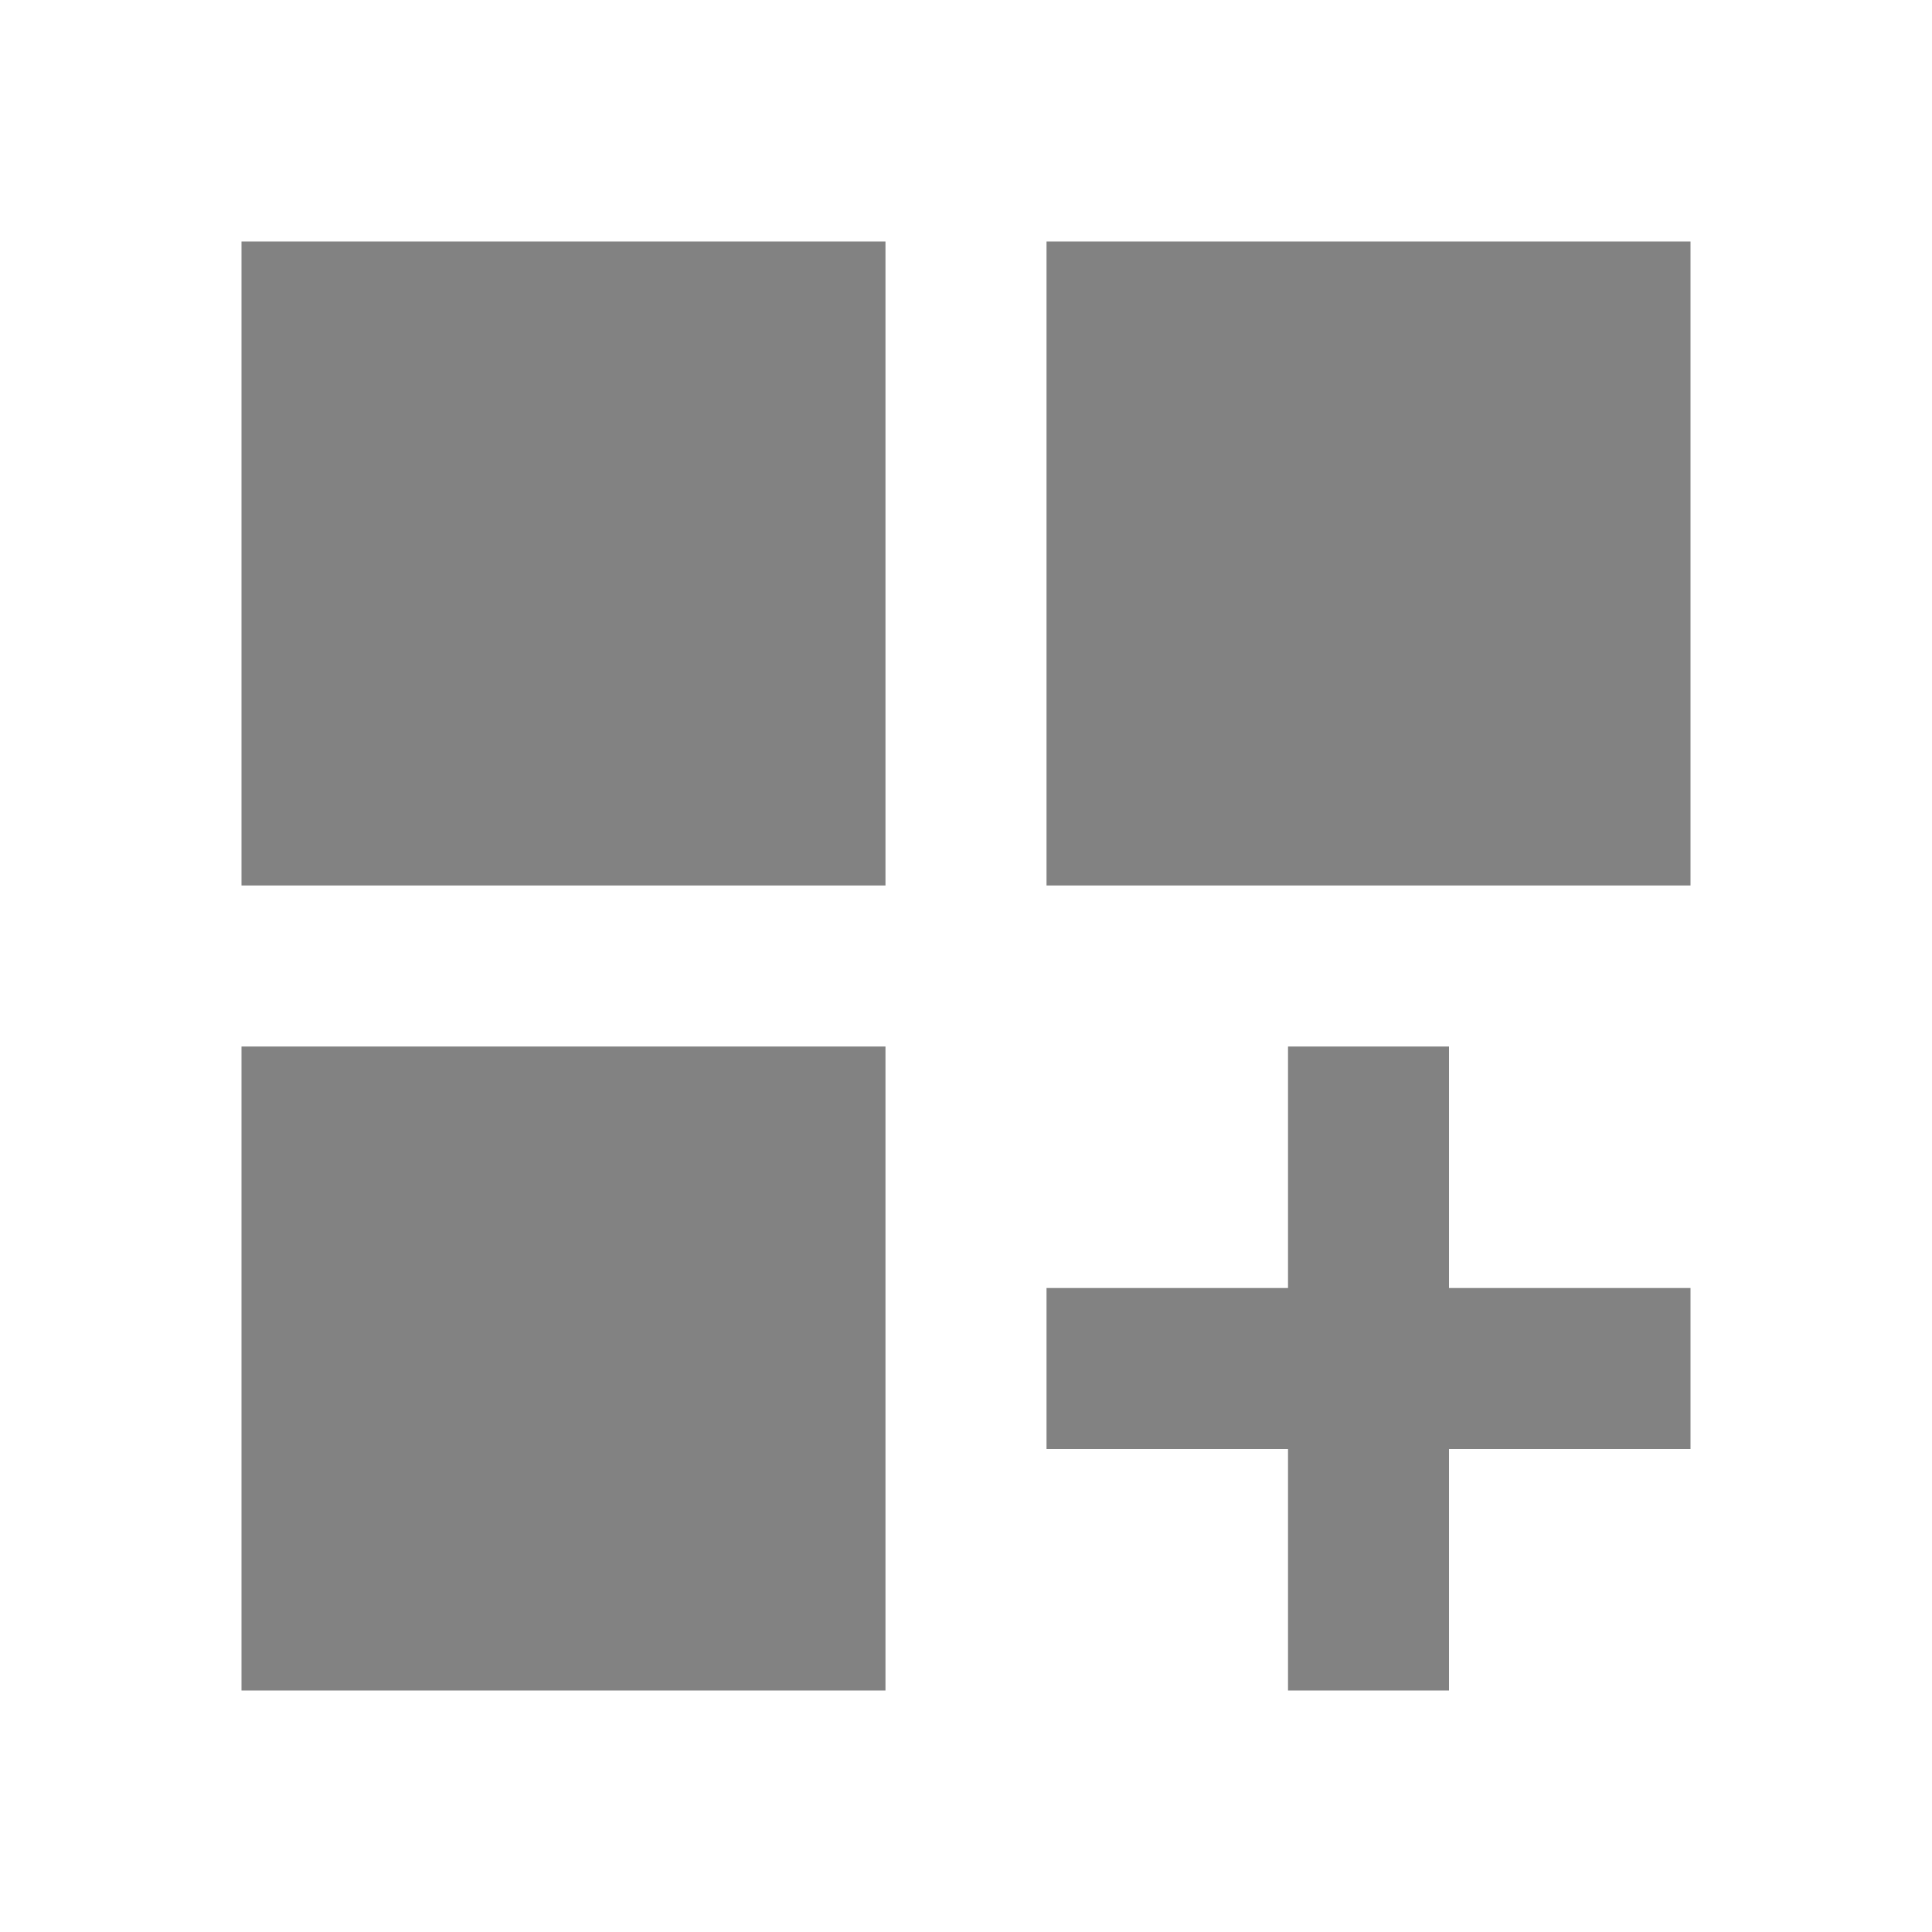
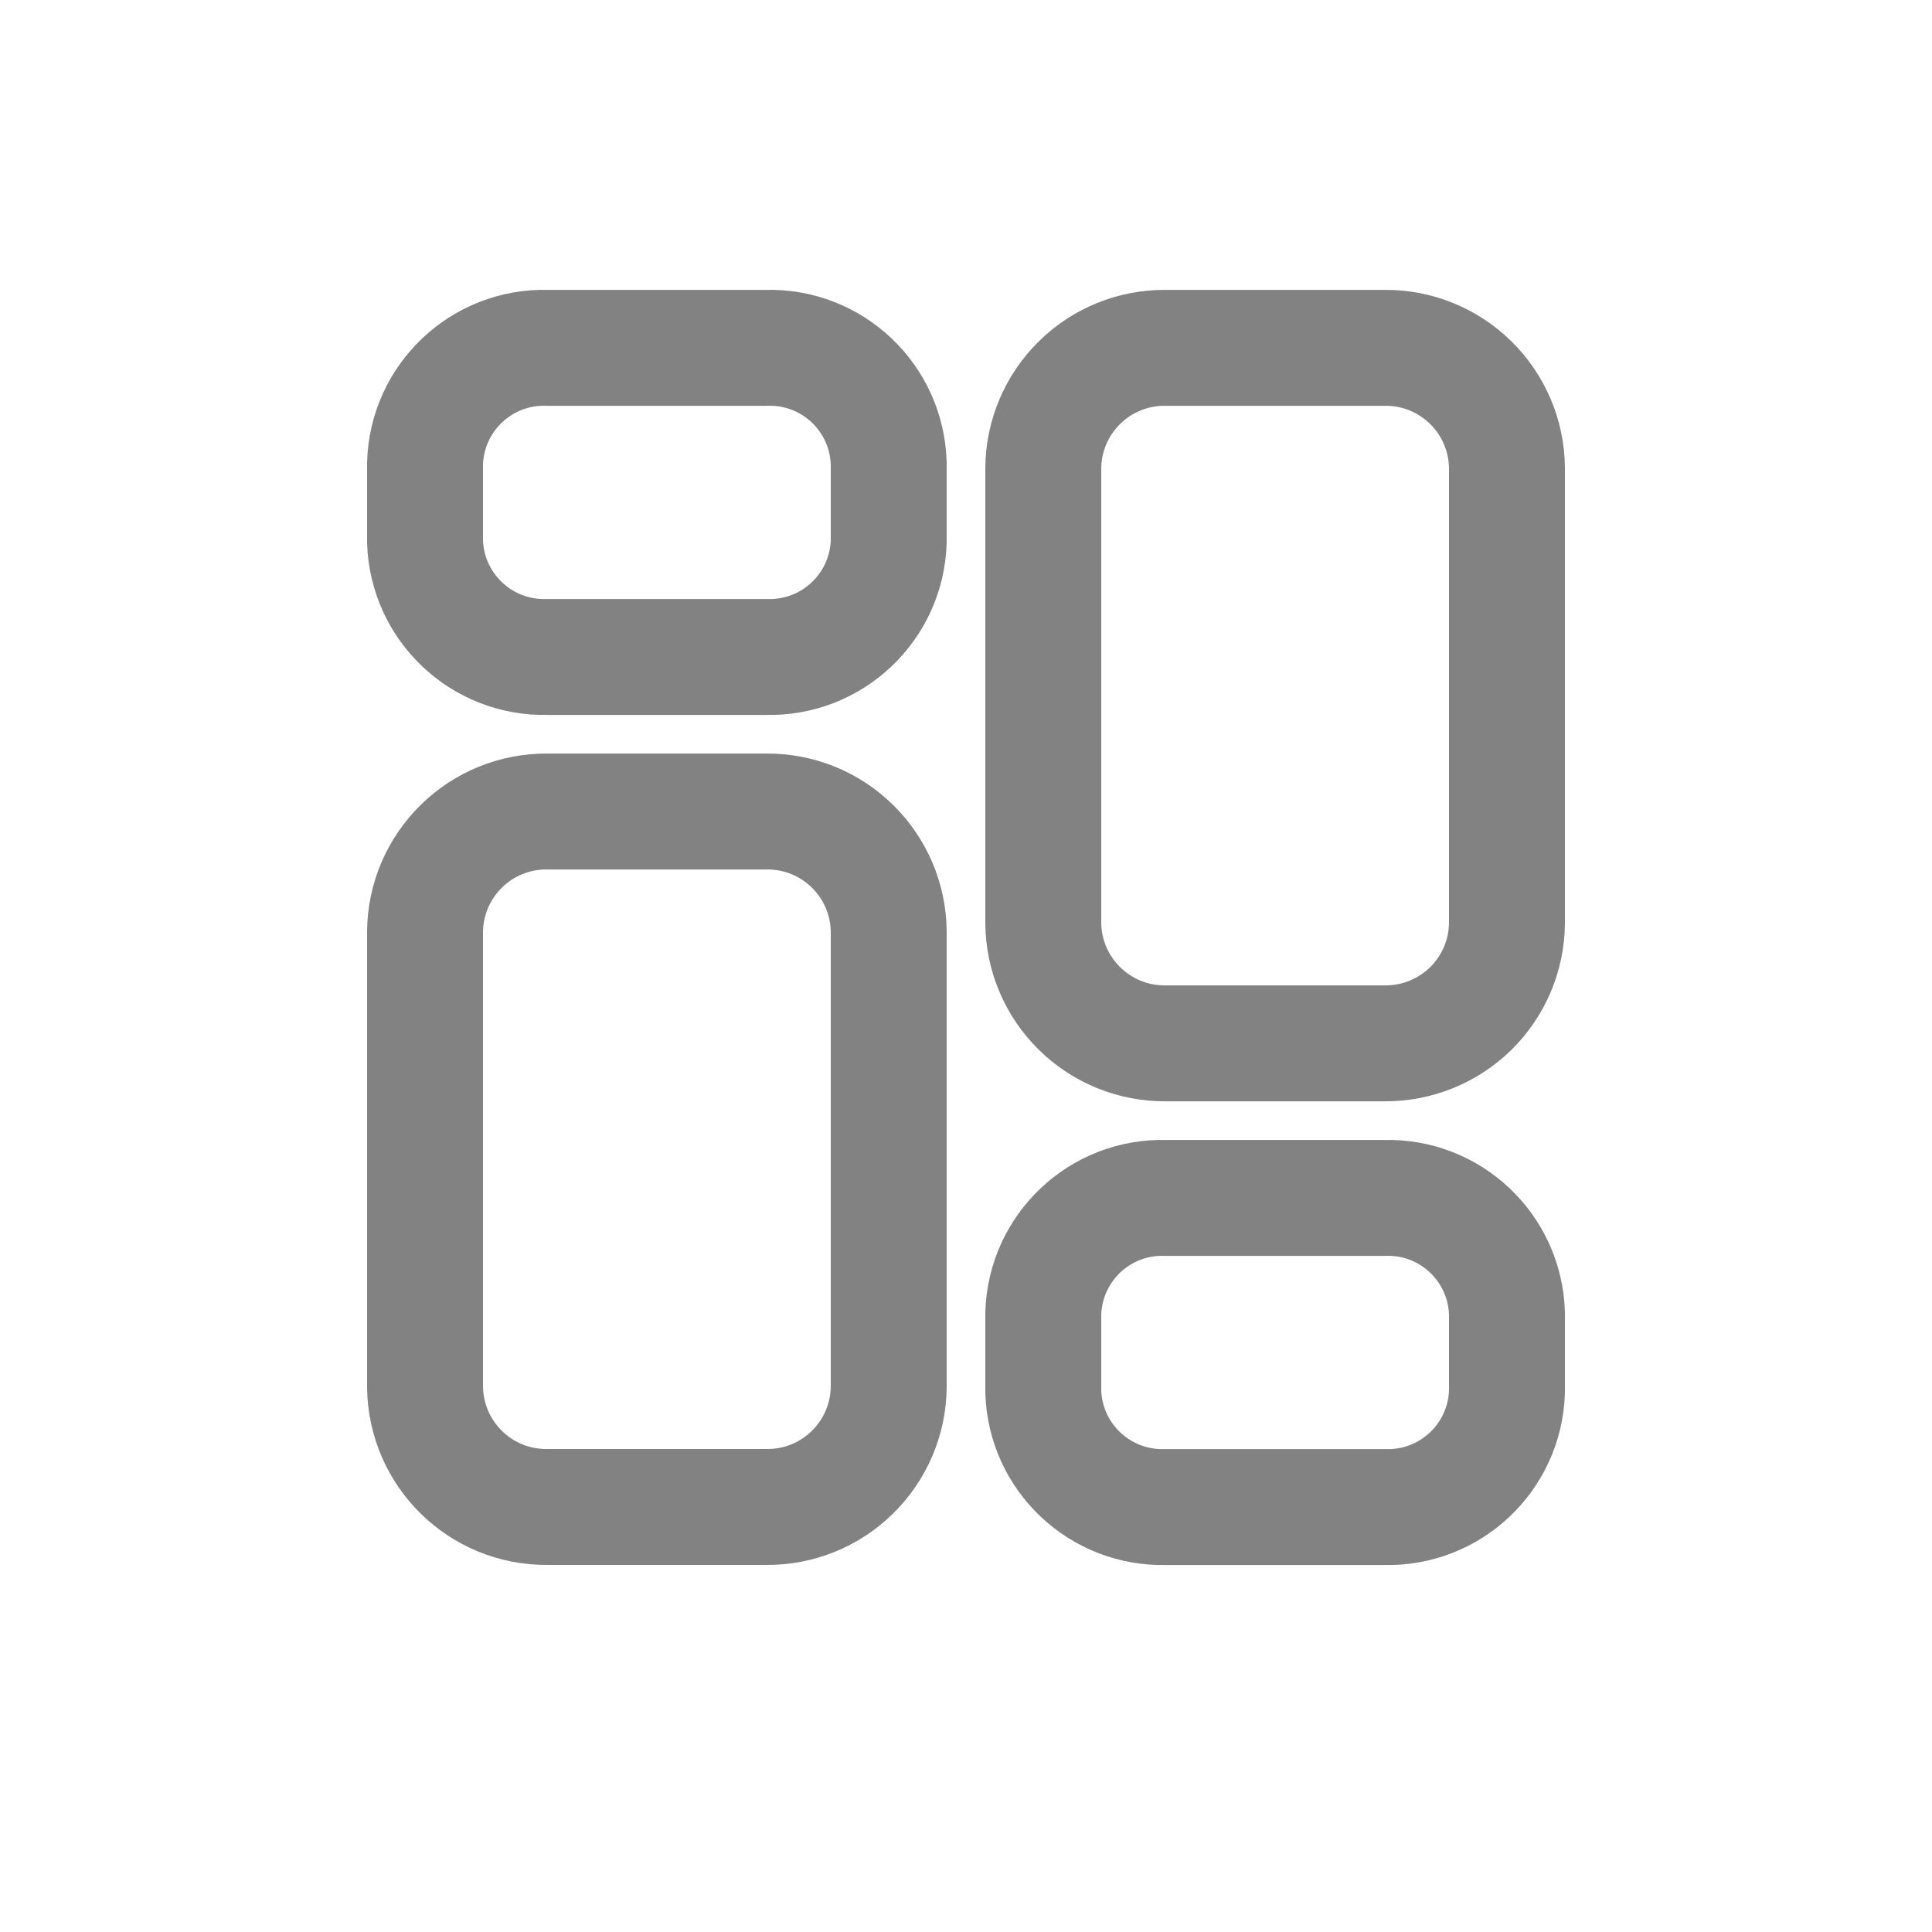
- <svg xmlns="http://www.w3.org/2000/svg" width="31" height="31" viewBox="0 0 31 31" fill="none">
-   <path d="M3.875 3.875H14.208V14.208H3.875V3.875ZM16.792 3.875H27.125V14.208H16.792V3.875ZM3.875 16.792H14.208V27.125H3.875V16.792ZM20.667 16.792H23.25V20.667H27.125V23.25H23.25V27.125H20.667V23.25H16.792V20.667H20.667V16.792Z" fill="#828282" />
+ <svg xmlns="http://www.w3.org/2000/svg" width="800px" height="800px" viewBox="0 -0.5 25 25" fill="none" stroke="#828282">
+   <g id="SVGRepo_bgCarrier" stroke-width="0" />
+   <g id="SVGRepo_tracerCarrier" stroke-linecap="round" stroke-linejoin="round" />
+   <g id="SVGRepo_iconCarrier">
+     <path fill-rule="evenodd" clip-rule="evenodd" d="M9.918 10.001H7.082C6.666 9.997 6.265 10.159 5.969 10.451C5.672 10.743 5.503 11.14 5.5 11.556V17.445C5.508 18.312 6.216 19.008 7.082 19H9.918C10.334 19.004 10.735 18.842 11.031 18.55C11.328 18.258 11.497 17.861 11.5 17.445V11.556C11.497 11.14 11.328 10.743 11.031 10.451C10.735 10.159 10.334 9.997 9.918 10.001Z" stroke="#828282" stroke-width="1.5" stroke-linecap="round" stroke-linejoin="round" />
+     <path fill-rule="evenodd" clip-rule="evenodd" d="M9.918 4.001H7.082C6.233 3.977 5.526 4.645 5.5 5.494V6.508C5.526 7.356 6.233 8.024 7.082 8.001H9.918C10.767 8.024 11.474 7.356 11.5 6.508V5.494C11.474 4.645 10.767 3.977 9.918 4.001Z" stroke="#828282" stroke-width="1.5" stroke-linecap="round" stroke-linejoin="round" />
+     <path fill-rule="evenodd" clip-rule="evenodd" d="M15.082 13.001H17.917C18.333 13.004 18.734 12.842 19.031 12.551C19.328 12.259 19.497 11.861 19.5 11.445V5.557C19.497 5.141 19.328 4.743 19.031 4.451C18.735 4.159 18.334 3.997 17.918 4.001H15.082C14.666 3.997 14.265 4.159 13.969 4.451C13.672 4.743 13.503 5.141 13.5 5.557V11.445C13.503 11.861 13.672 12.258 13.969 12.55C14.265 12.842 14.666 13.004 15.082 13.001Z" stroke="#828282" stroke-width="1.5" stroke-linecap="round" stroke-linejoin="round" />
+     <path fill-rule="evenodd" clip-rule="evenodd" d="M15.082 19.001H17.917C18.766 19.025 19.474 18.357 19.5 17.508V16.494C19.474 15.645 18.767 14.977 17.918 15.001H15.082C14.233 14.977 13.526 15.645 13.5 16.494V17.507C13.525 18.356 14.233 19.024 15.082 19.001Z" stroke="#828282" stroke-width="1.5" stroke-linecap="round" stroke-linejoin="round" />
+   </g>
</svg>
